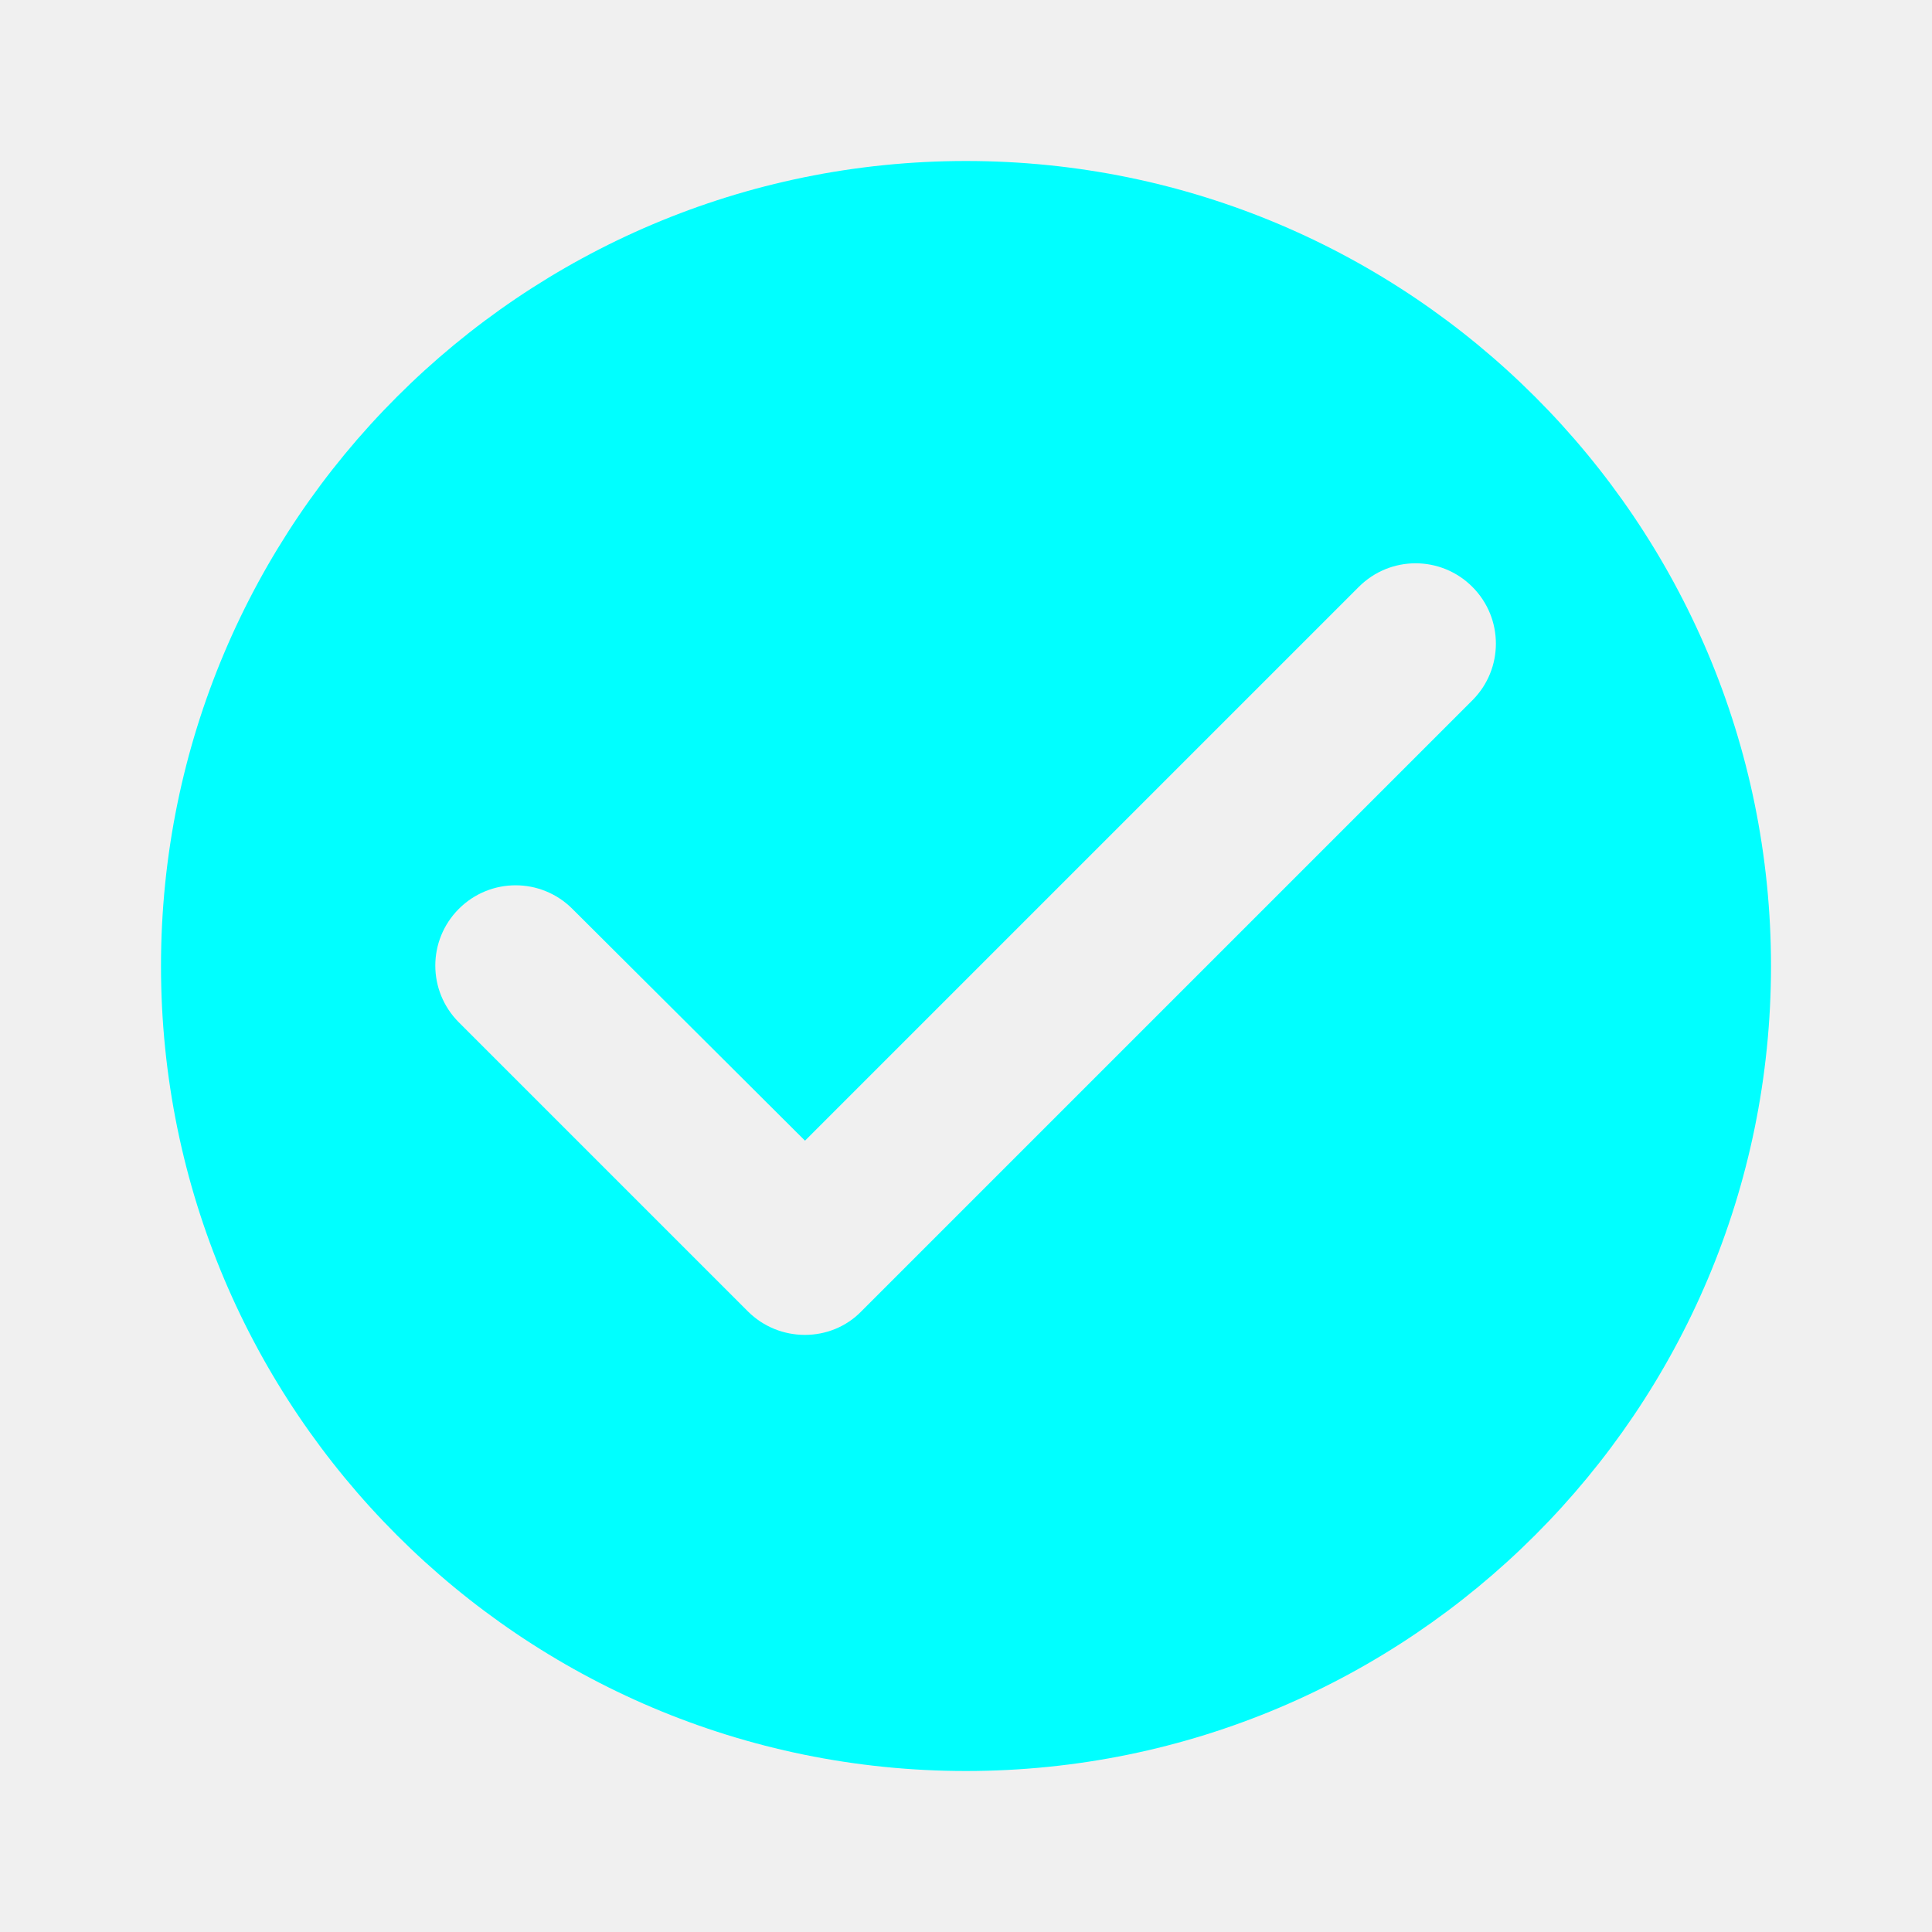
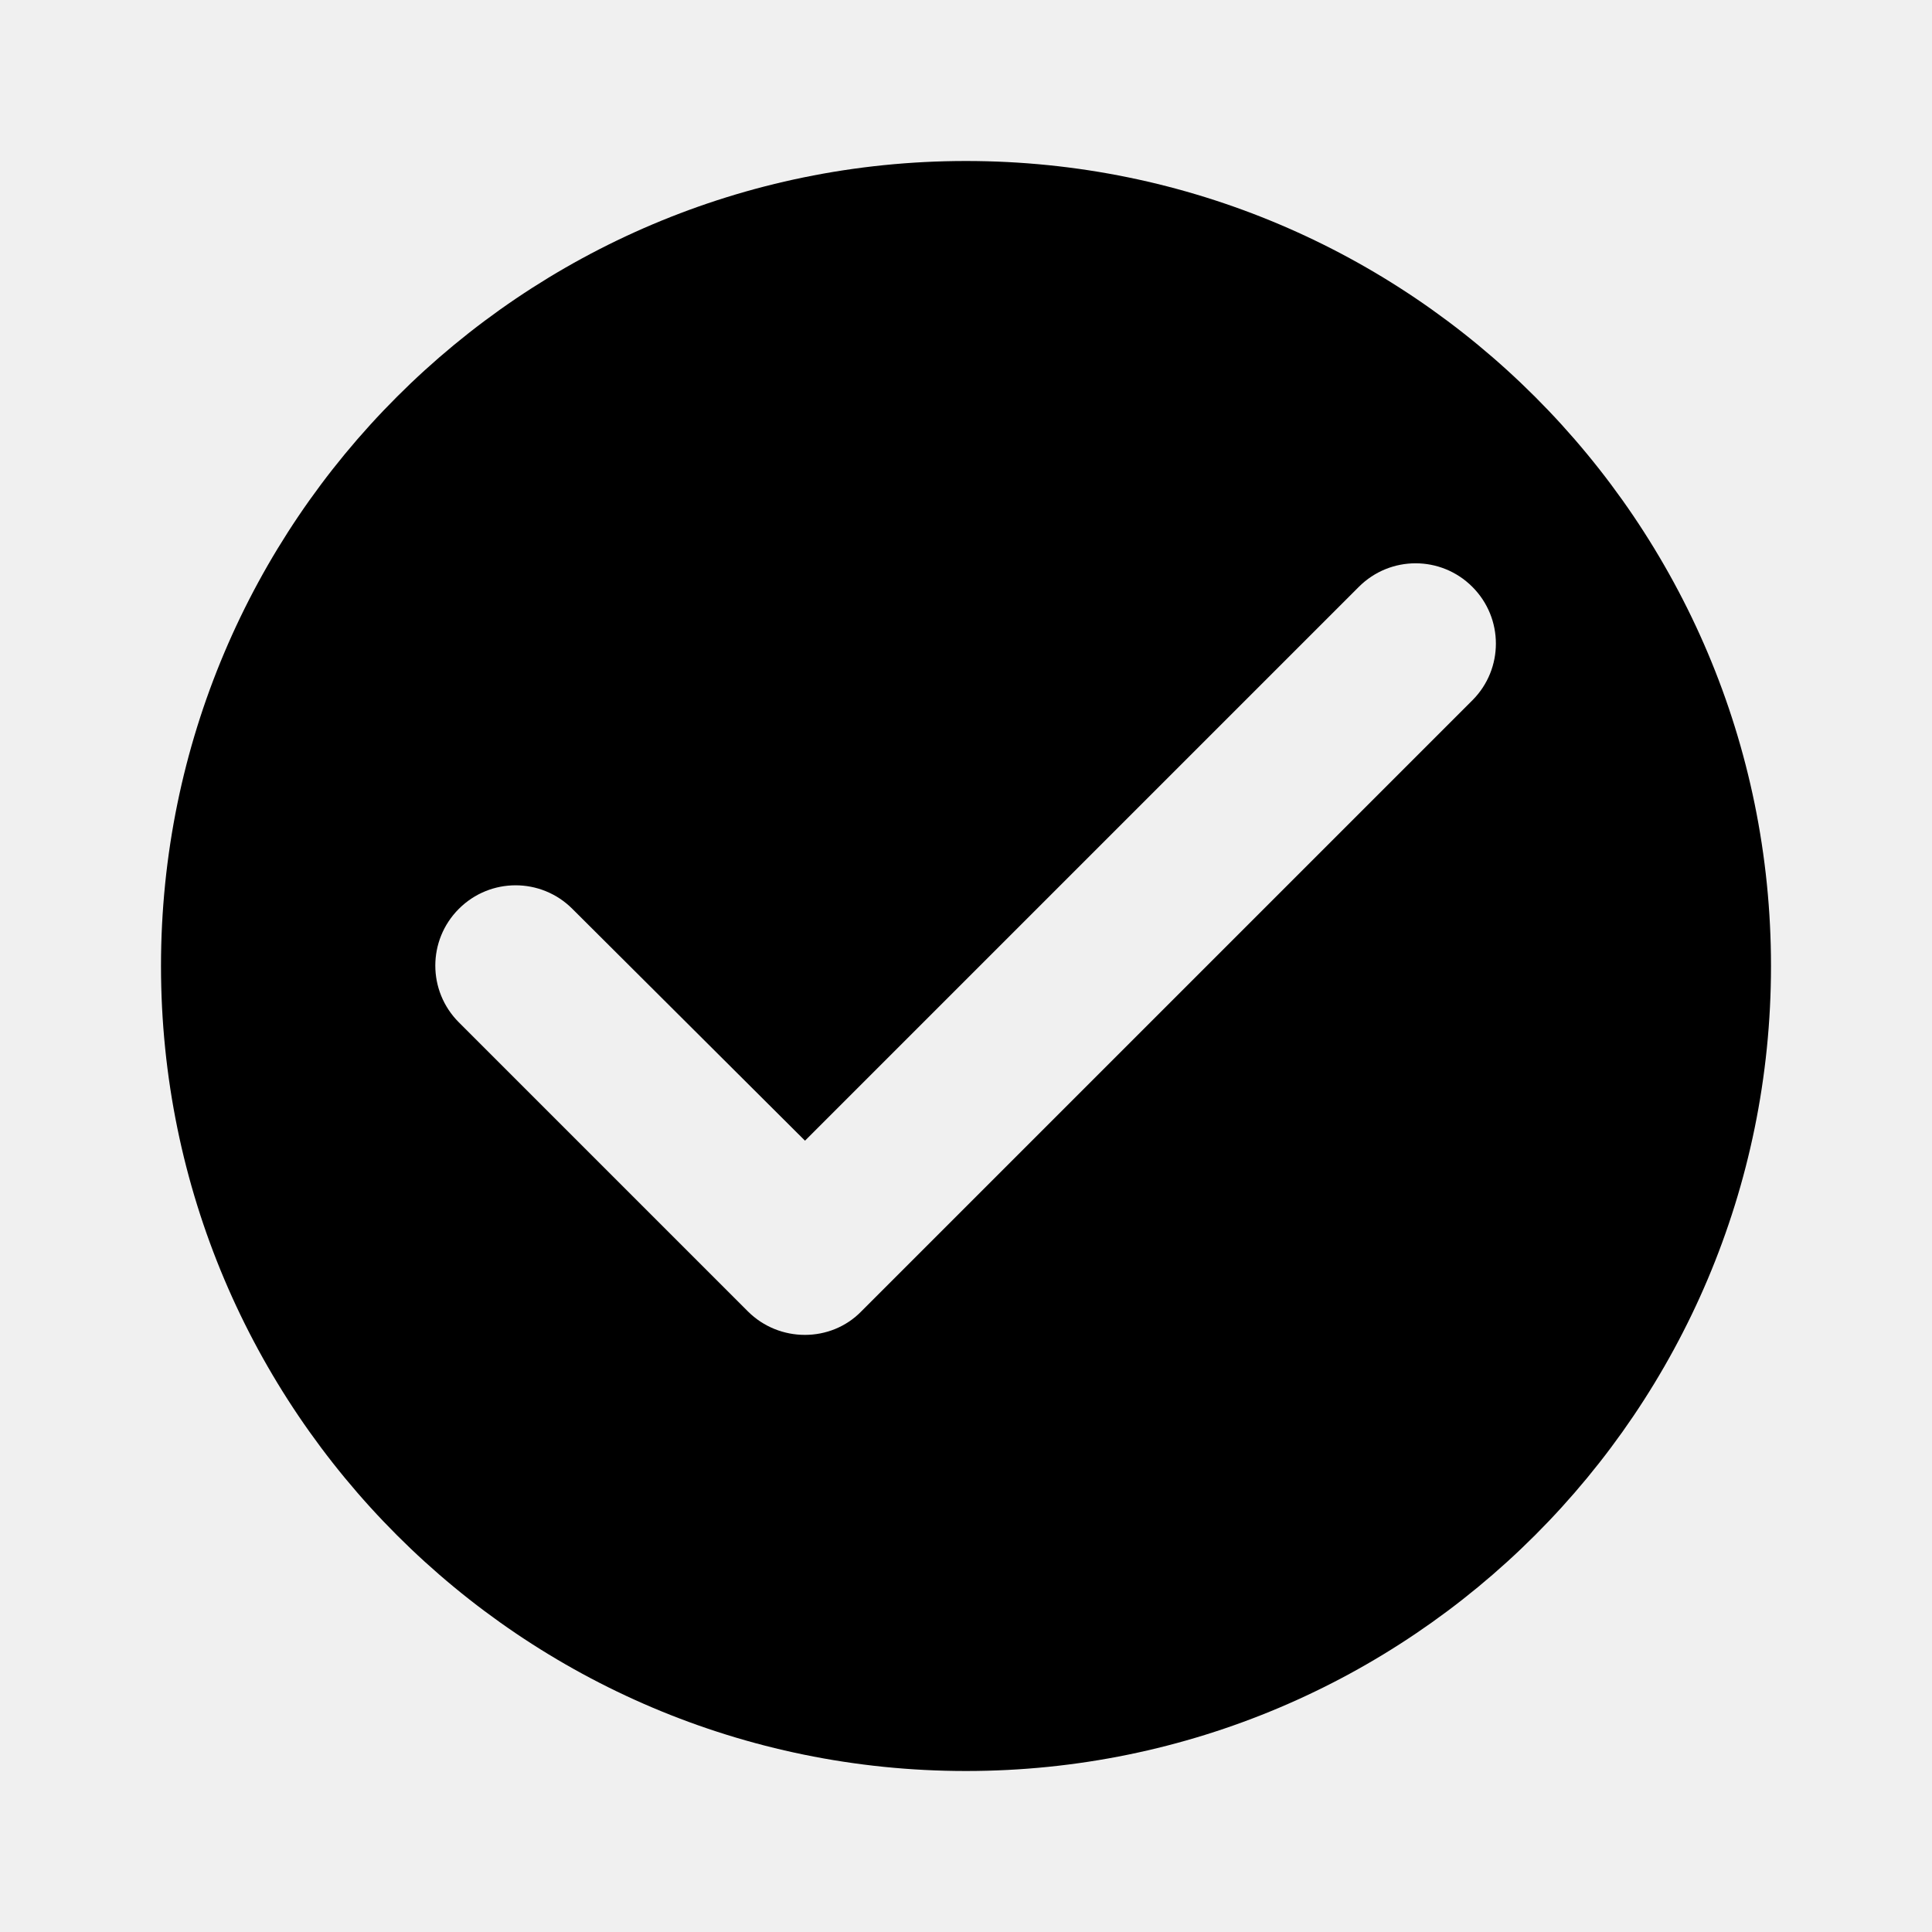
<svg xmlns="http://www.w3.org/2000/svg" width="24" height="24" viewBox="0 0 24 24" fill="none">
  <g id="Check circle" clip-path="url(#clip0_516_2526)">
-     <path id="Vector" d="M12 2C6.48 2 2 6.48 2 12C2 17.52 6.48 22 12 22C17.52 22 22 17.52 22 12C22 6.48 17.52 2 12 2ZM9.29 16.29L5.7 12.7C5.31 12.31 5.31 11.68 5.7 11.29C6.09 10.9 6.72 10.9 7.11 11.29L10 14.17L16.88 7.29C17.27 6.9 17.9 6.9 18.29 7.29C18.68 7.68 18.68 8.31 18.29 8.7L10.7 16.29C10.32 16.68 9.68 16.68 9.29 16.29Z" fill="#00ffff" />
+     <path id="Vector" d="M12 2C6.48 2 2 6.48 2 12C2 17.52 6.48 22 12 22C17.52 22 22 17.52 22 12C22 6.48 17.52 2 12 2ZM9.29 16.29L5.7 12.7C5.31 12.31 5.31 11.68 5.7 11.29C6.09 10.9 6.72 10.9 7.11 11.29L10 14.17L16.88 7.29C17.27 6.9 17.9 6.9 18.29 7.29C18.68 7.68 18.68 8.31 18.29 8.7L10.7 16.29C10.32 16.68 9.68 16.68 9.29 16.29Z" fill="currentColor" />
  </g>
  <defs>
    <clipPath id="clip0_516_2526">
      <rect width="24" height="24" fill="white" />
    </clipPath>
  </defs>
</svg>
